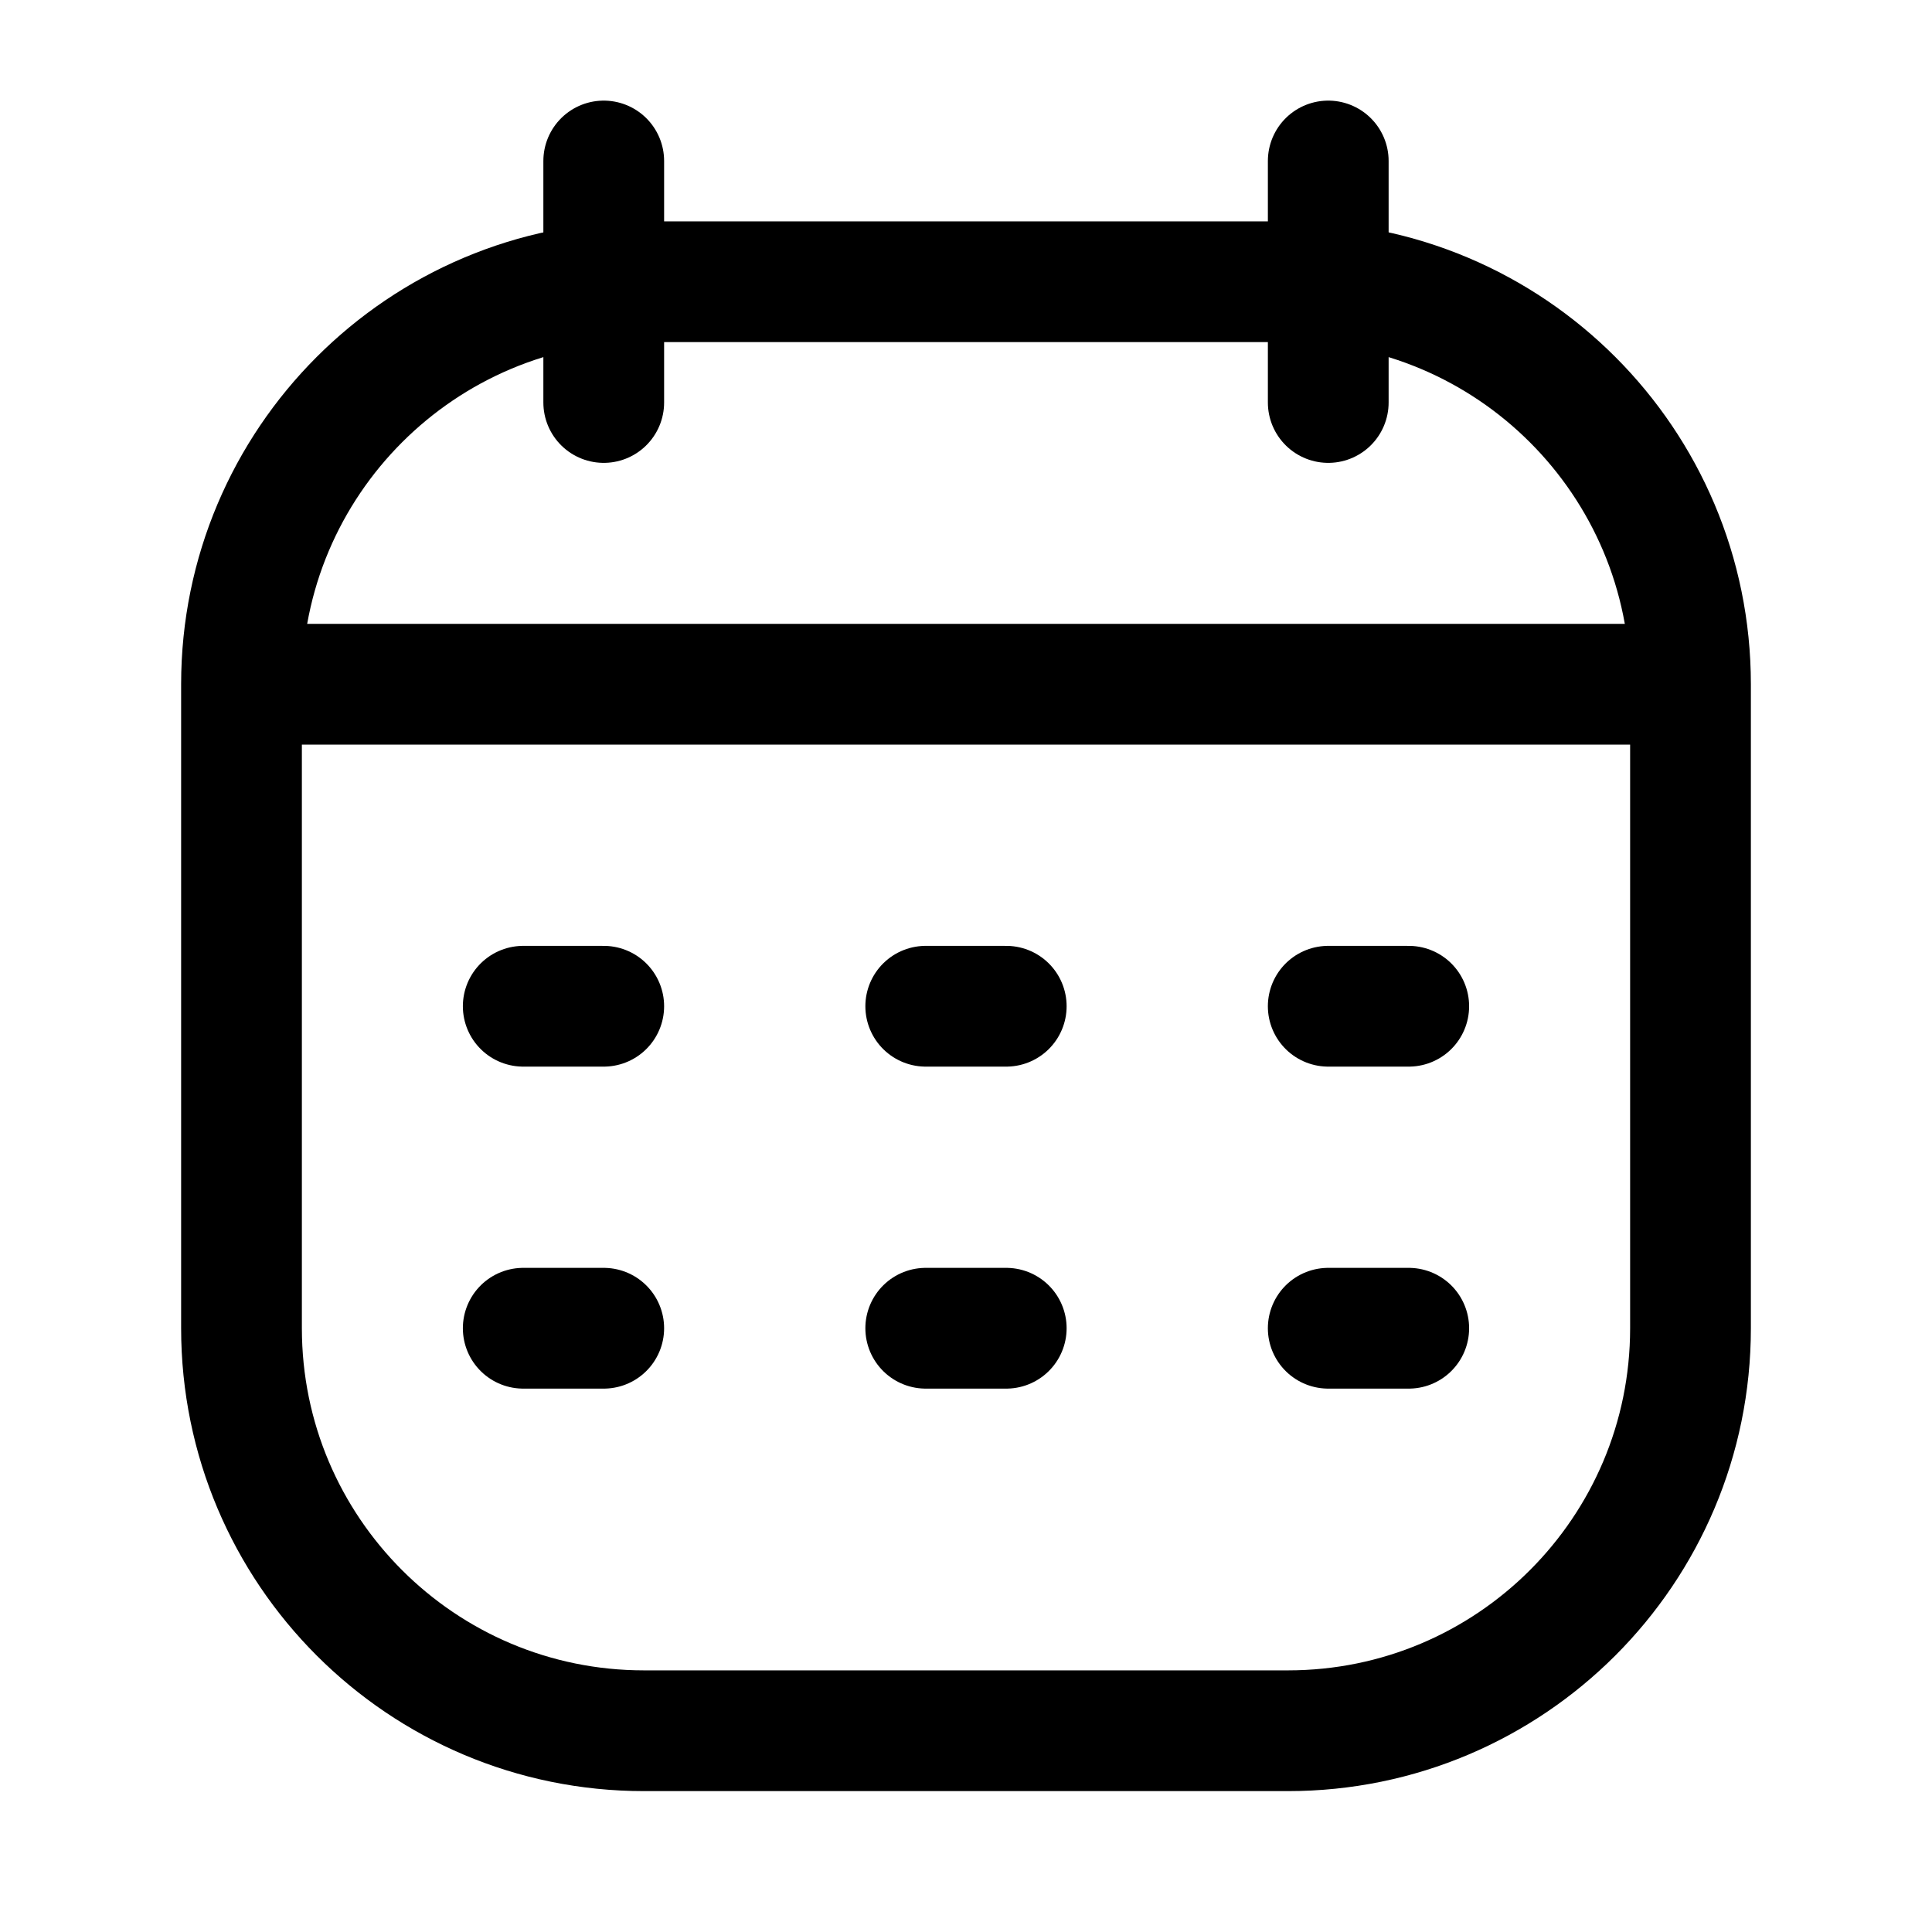
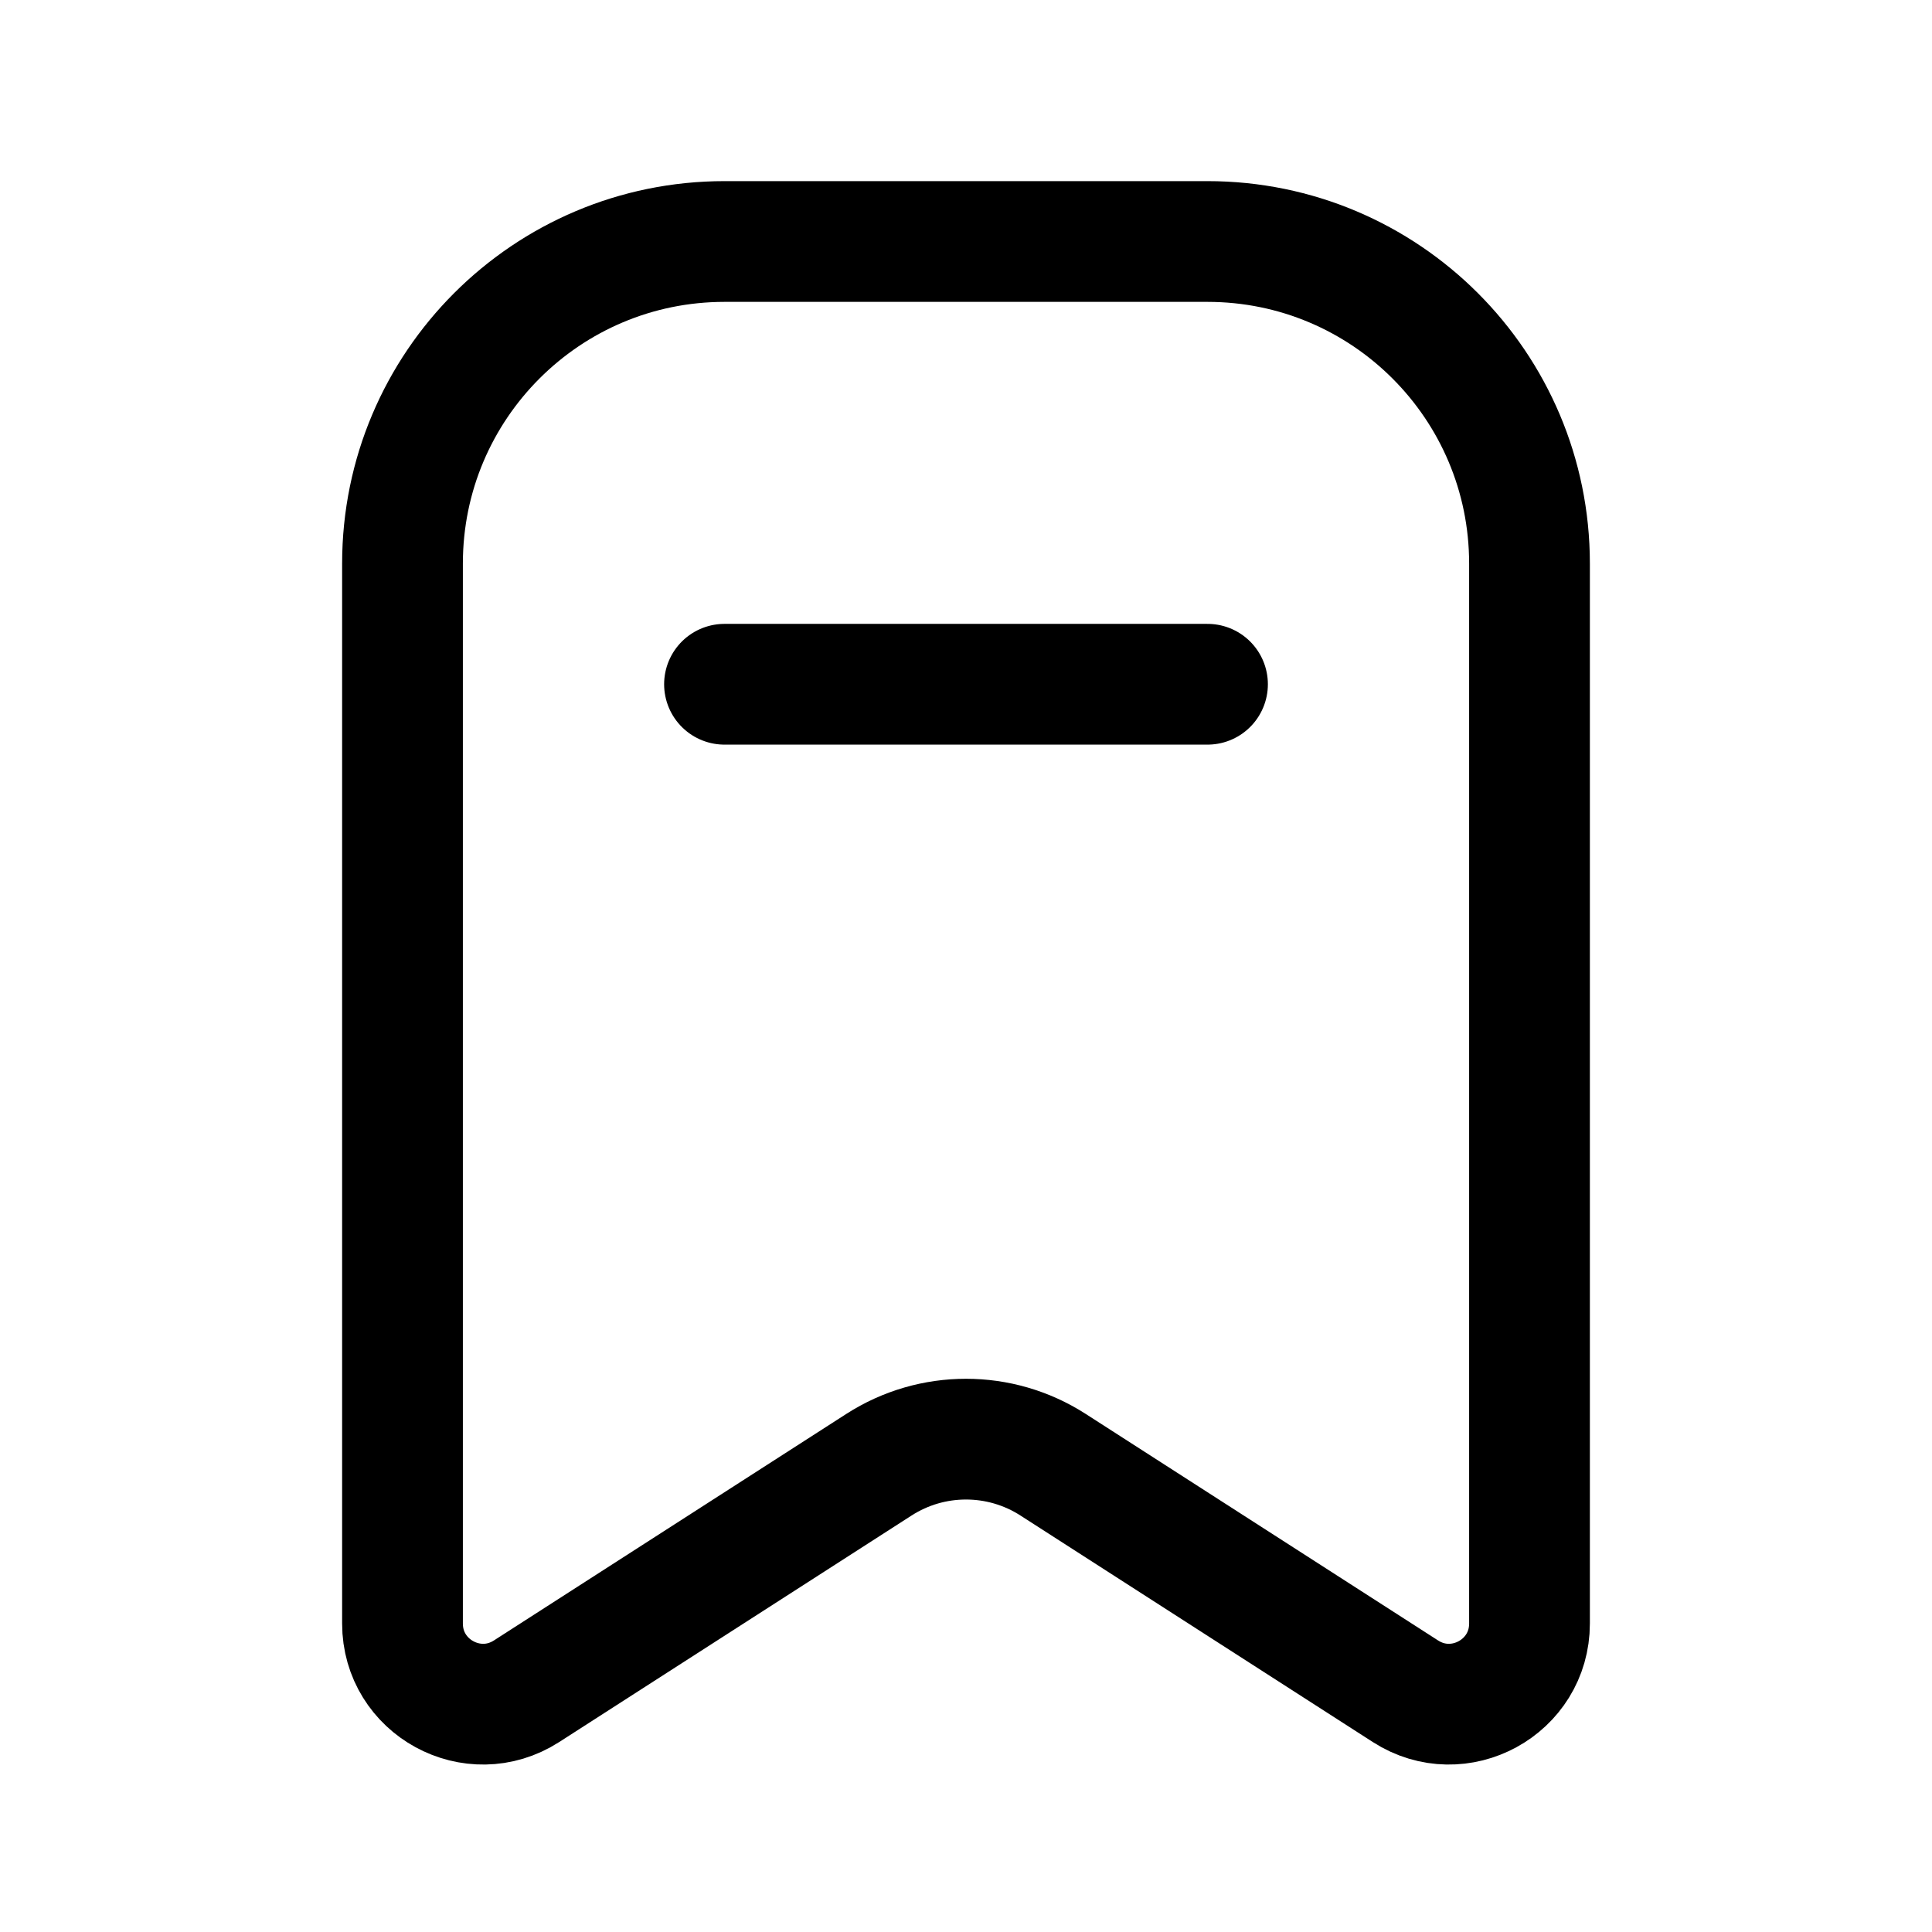
<svg xmlns="http://www.w3.org/2000/svg" width="180" height="180" viewBox="0 0 180 180" fill="none">
-   <rect x="22.5" y="26.249" width="135" height="135" rx="37.5" stroke="currentColor" stroke-width="11.25" />
-   <path d="M22.5 63.749H157.5" stroke="currentColor" stroke-width="11.25" stroke-linejoin="round" />
-   <path d="M123.75 14.999L123.75 37.499" stroke="currentColor" stroke-width="11.25" stroke-linecap="round" stroke-linejoin="round" />
-   <path d="M56.249 14.999L56.249 37.499" stroke="currentColor" stroke-width="11.25" stroke-linecap="round" stroke-linejoin="round" />
-   <path d="M48.749 93.749H56.249" stroke="currentColor" stroke-width="11.25" stroke-linecap="round" stroke-linejoin="round" />
-   <path d="M86.249 93.749H93.749" stroke="currentColor" stroke-width="11.25" stroke-linecap="round" stroke-linejoin="round" />
-   <path d="M123.749 93.749H131.249" stroke="currentColor" stroke-width="11.25" stroke-linecap="round" stroke-linejoin="round" />
-   <path d="M48.749 123.749H56.249" stroke="currentColor" stroke-width="11.25" stroke-linecap="round" stroke-linejoin="round" />
-   <path d="M86.249 123.749H93.749" stroke="currentColor" stroke-width="11.25" stroke-linecap="round" stroke-linejoin="round" />
-   <path d="M123.749 123.749H131.249" stroke="currentColor" stroke-width="11.25" stroke-linecap="round" stroke-linejoin="round" />
+   <path d="M37.5 52.5C37.5 35.931 50.931 22.5 67.5 22.5H112.5C129.069 22.5 142.5 35.931 142.5 52.5V151.263C142.5 157.196 135.936 160.78 130.944 157.571L98.111 136.464C93.17 133.288 86.83 133.288 81.889 136.464L49.056 157.571C44.064 160.78 37.5 157.196 37.5 151.263V52.5Z" stroke="currentColor" stroke-width="11.25" />
+   <path d="M67.5 63.75H112.5" stroke="currentColor" stroke-width="11.25" stroke-linecap="round" stroke-linejoin="round" />
</svg>
